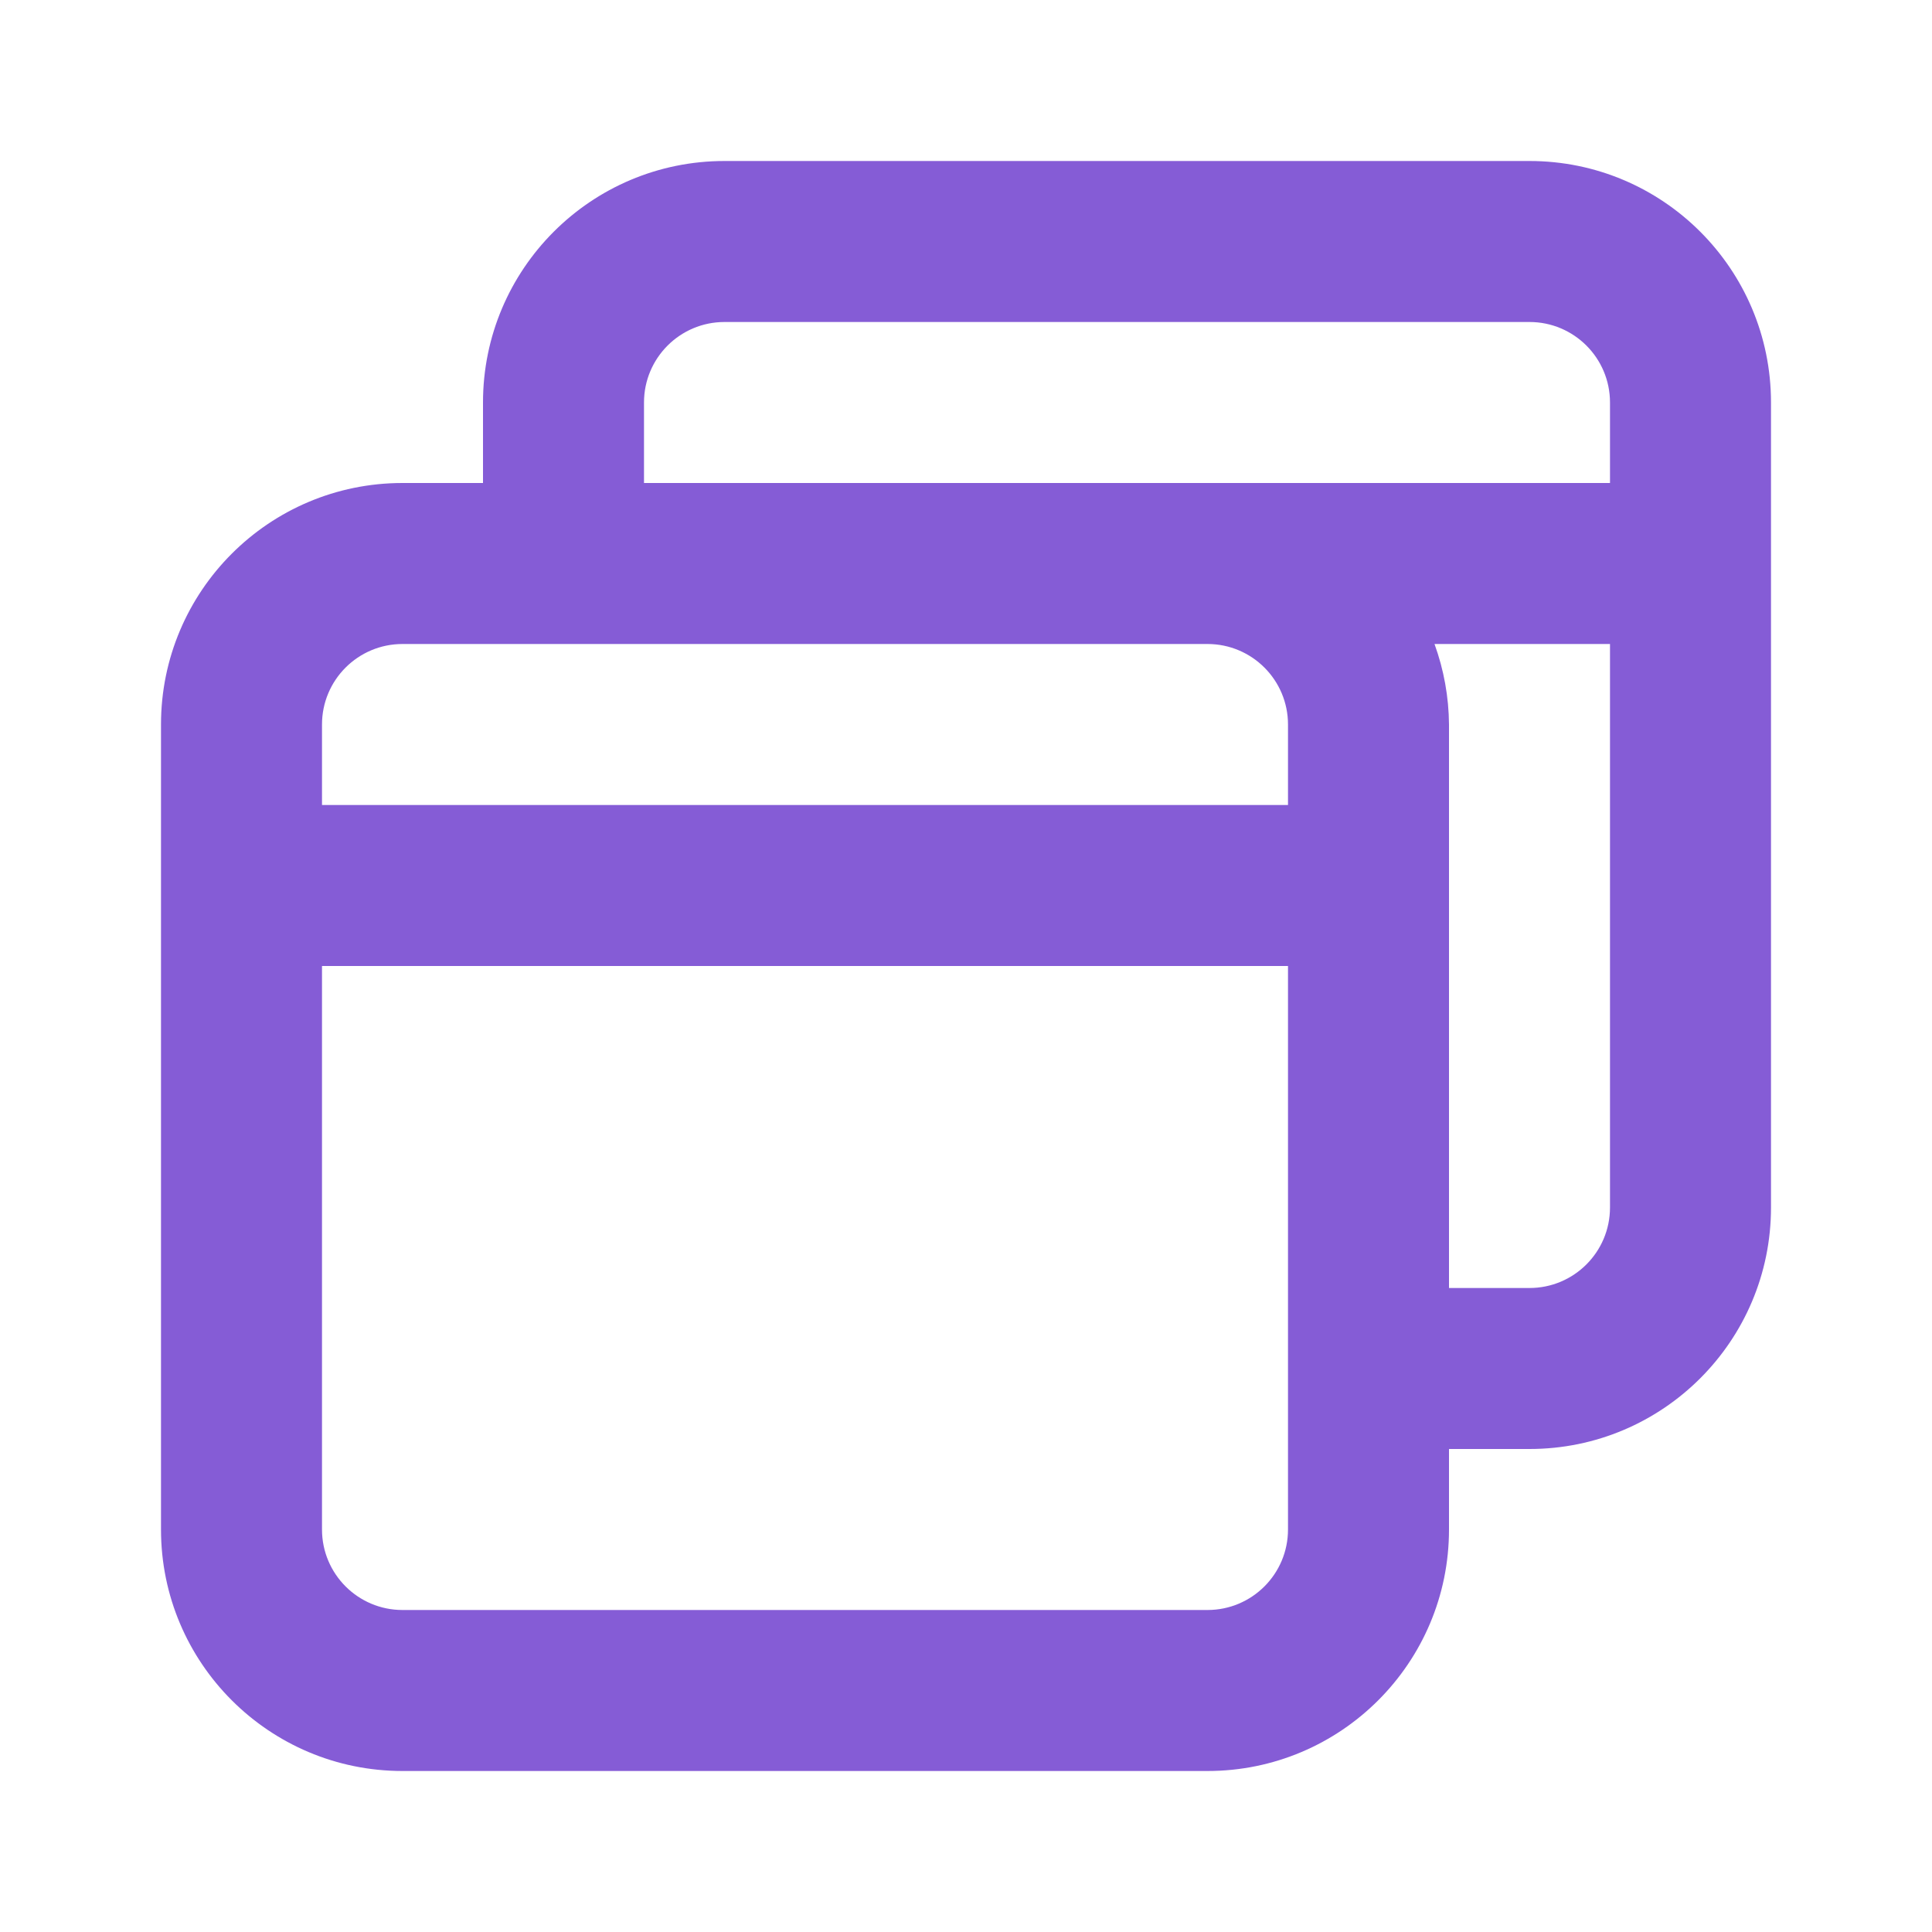
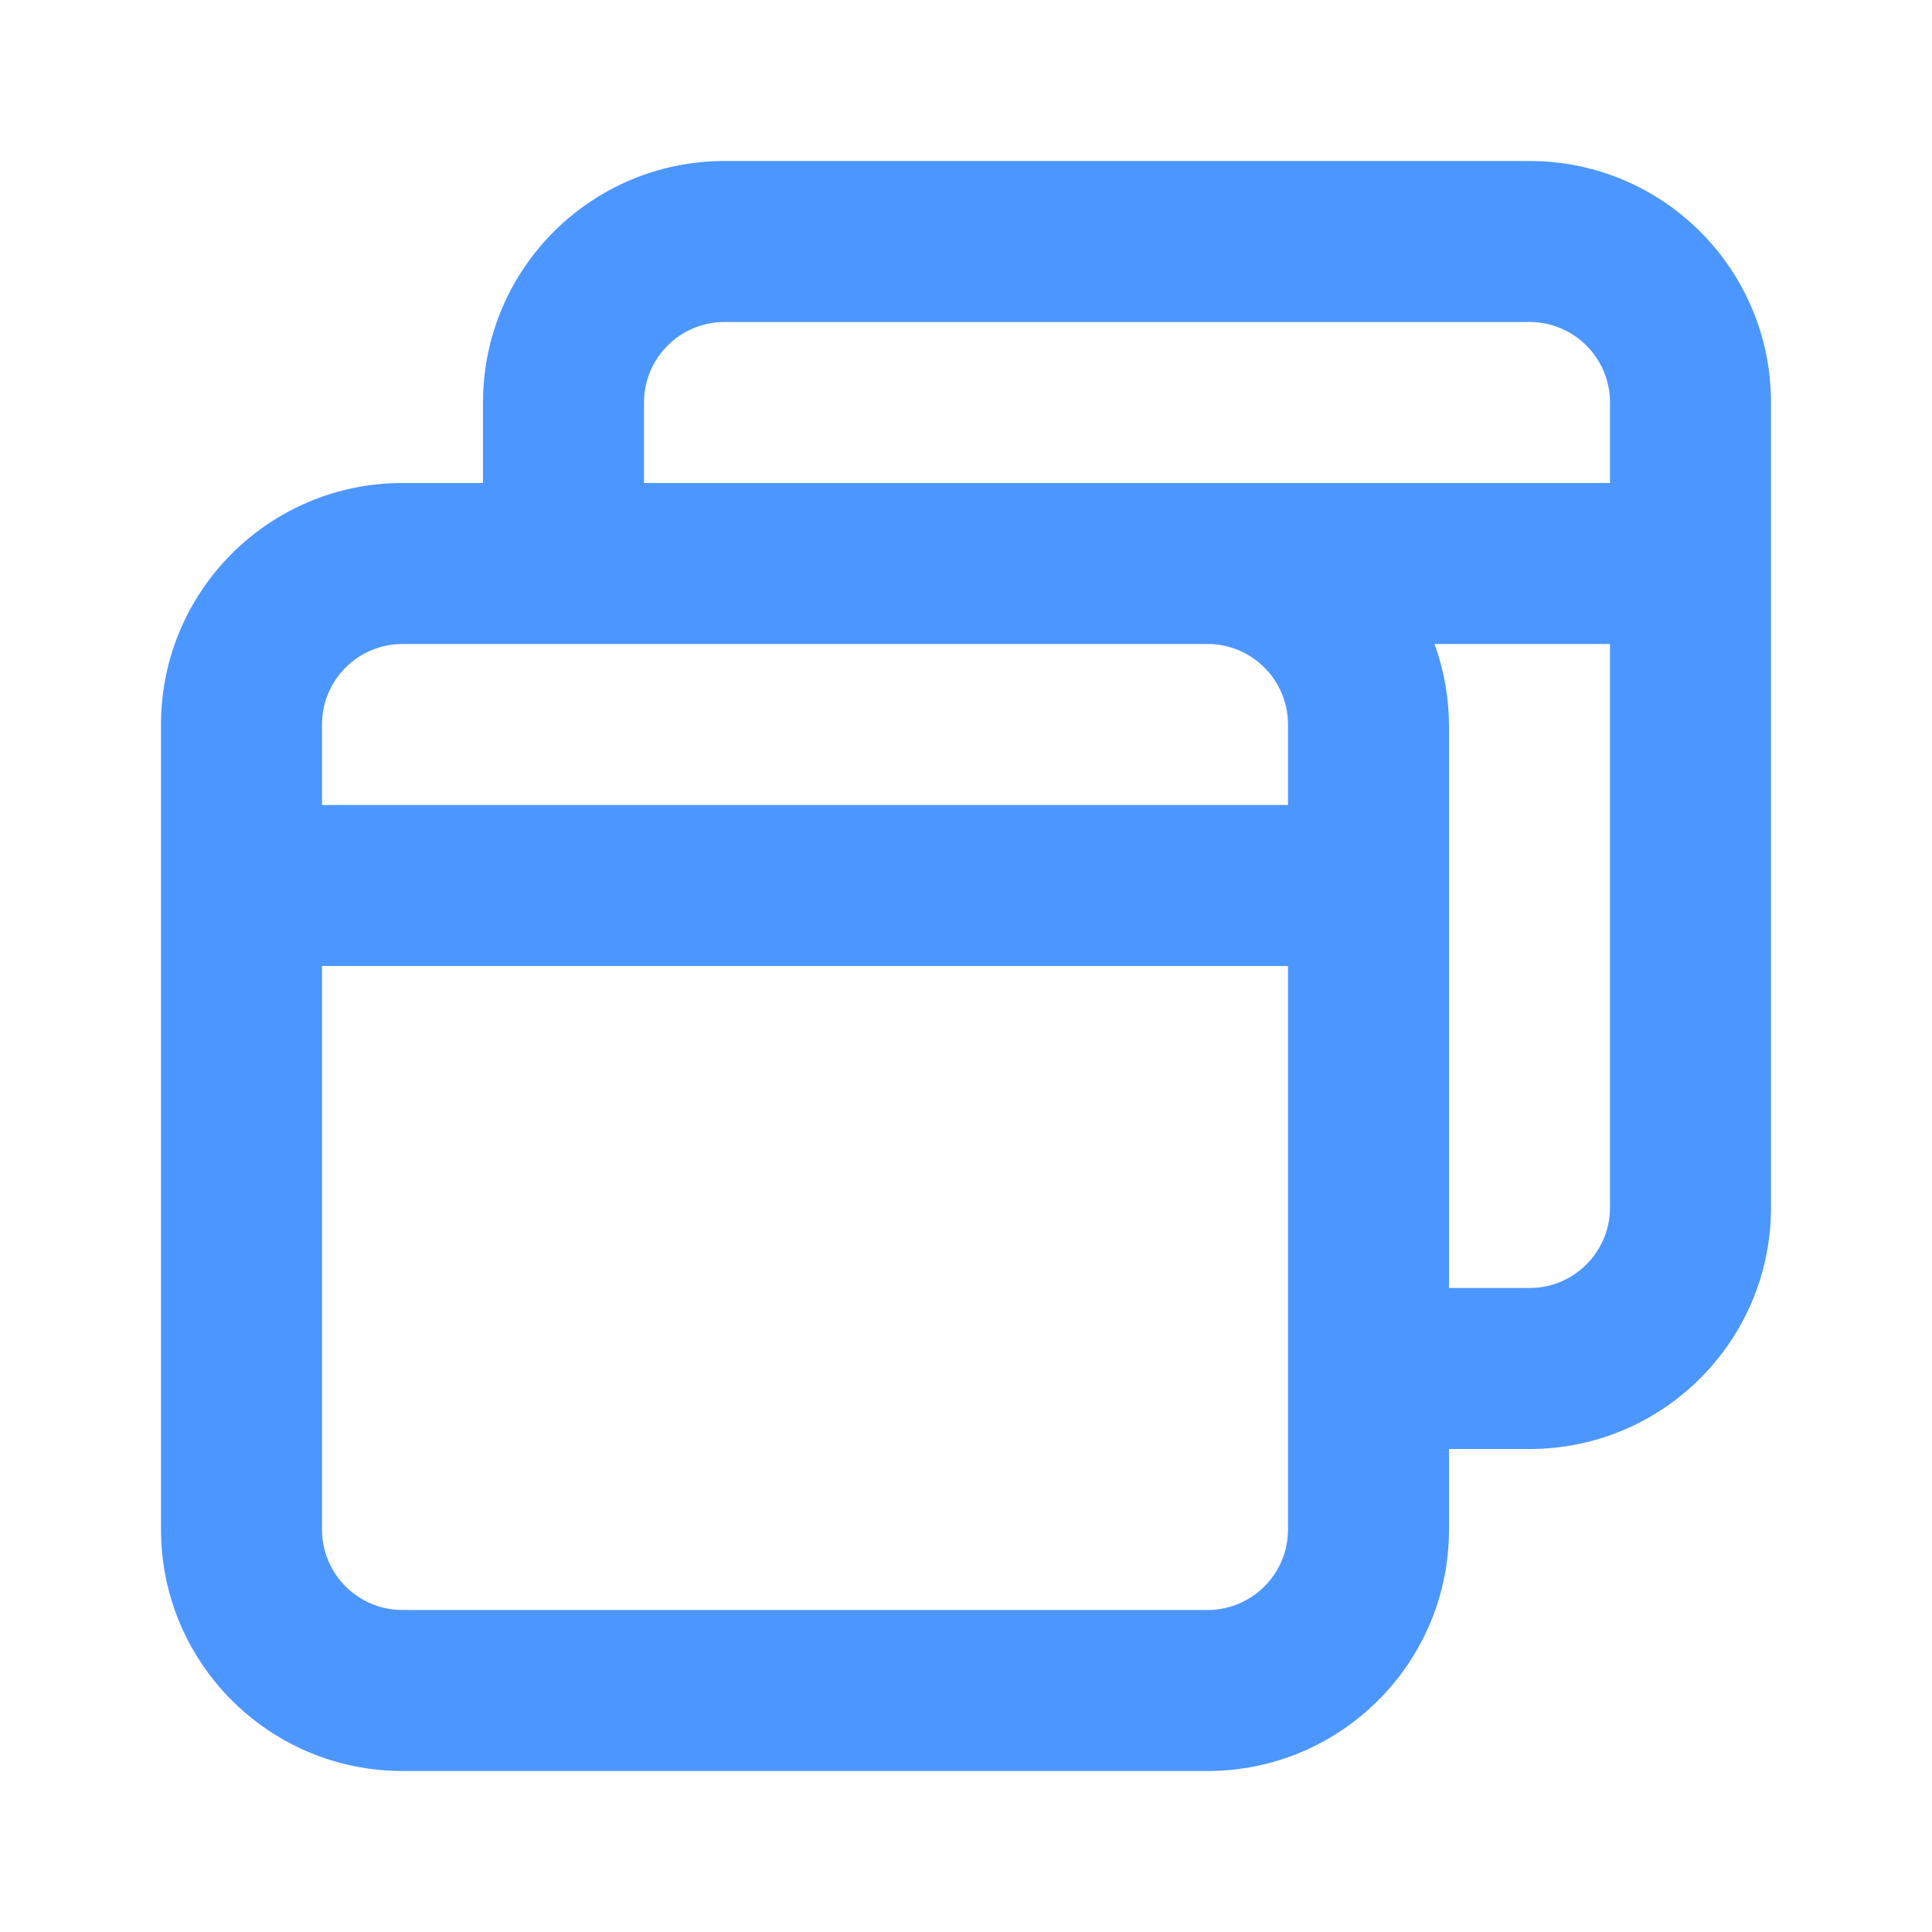
<svg xmlns="http://www.w3.org/2000/svg" width="1em" height="1em" viewBox="0 0 24 24" style="-ms-transform:rotate(360deg);-webkit-transform:rotate(360deg);transform:rotate(360deg)">
-   <path d="M19 2H9a3 3 0 0 0-3 3v1H5a3 3 0 0 0-3 3v10a3 3 0 0 0 3 3h10a3 3 0 0 0 3-3v-1h1a3 3 0 0 0 3-3V5a3 3 0 0 0-3-3zm-3 17a1 1 0 0 1-1 1H5a1 1 0 0 1-1-1v-7h12zm0-9H4V9a1 1 0 0 1 1-1h10a1 1 0 0 1 1 1zm4 5a1 1 0 0 1-1 1h-1V9a3 3 0 0 0-.18-1H20zm0-9H8V5a1 1 0 0 1 1-1h10a1 1 0 0 1 1 1z" fill="#855cd6" />
+   <path d="M19 2H9a3 3 0 0 0-3 3v1H5a3 3 0 0 0-3 3v10a3 3 0 0 0 3 3h10a3 3 0 0 0 3-3v-1h1a3 3 0 0 0 3-3V5a3 3 0 0 0-3-3zm-3 17a1 1 0 0 1-1 1H5a1 1 0 0 1-1-1v-7h12zm0-9H4V9a1 1 0 0 1 1-1h10a1 1 0 0 1 1 1zm4 5a1 1 0 0 1-1 1h-1V9a3 3 0 0 0-.18-1H20zm0-9H8V5a1 1 0 0 1 1-1h10a1 1 0 0 1 1 1z" fill="#4c97ff" />
</svg>
